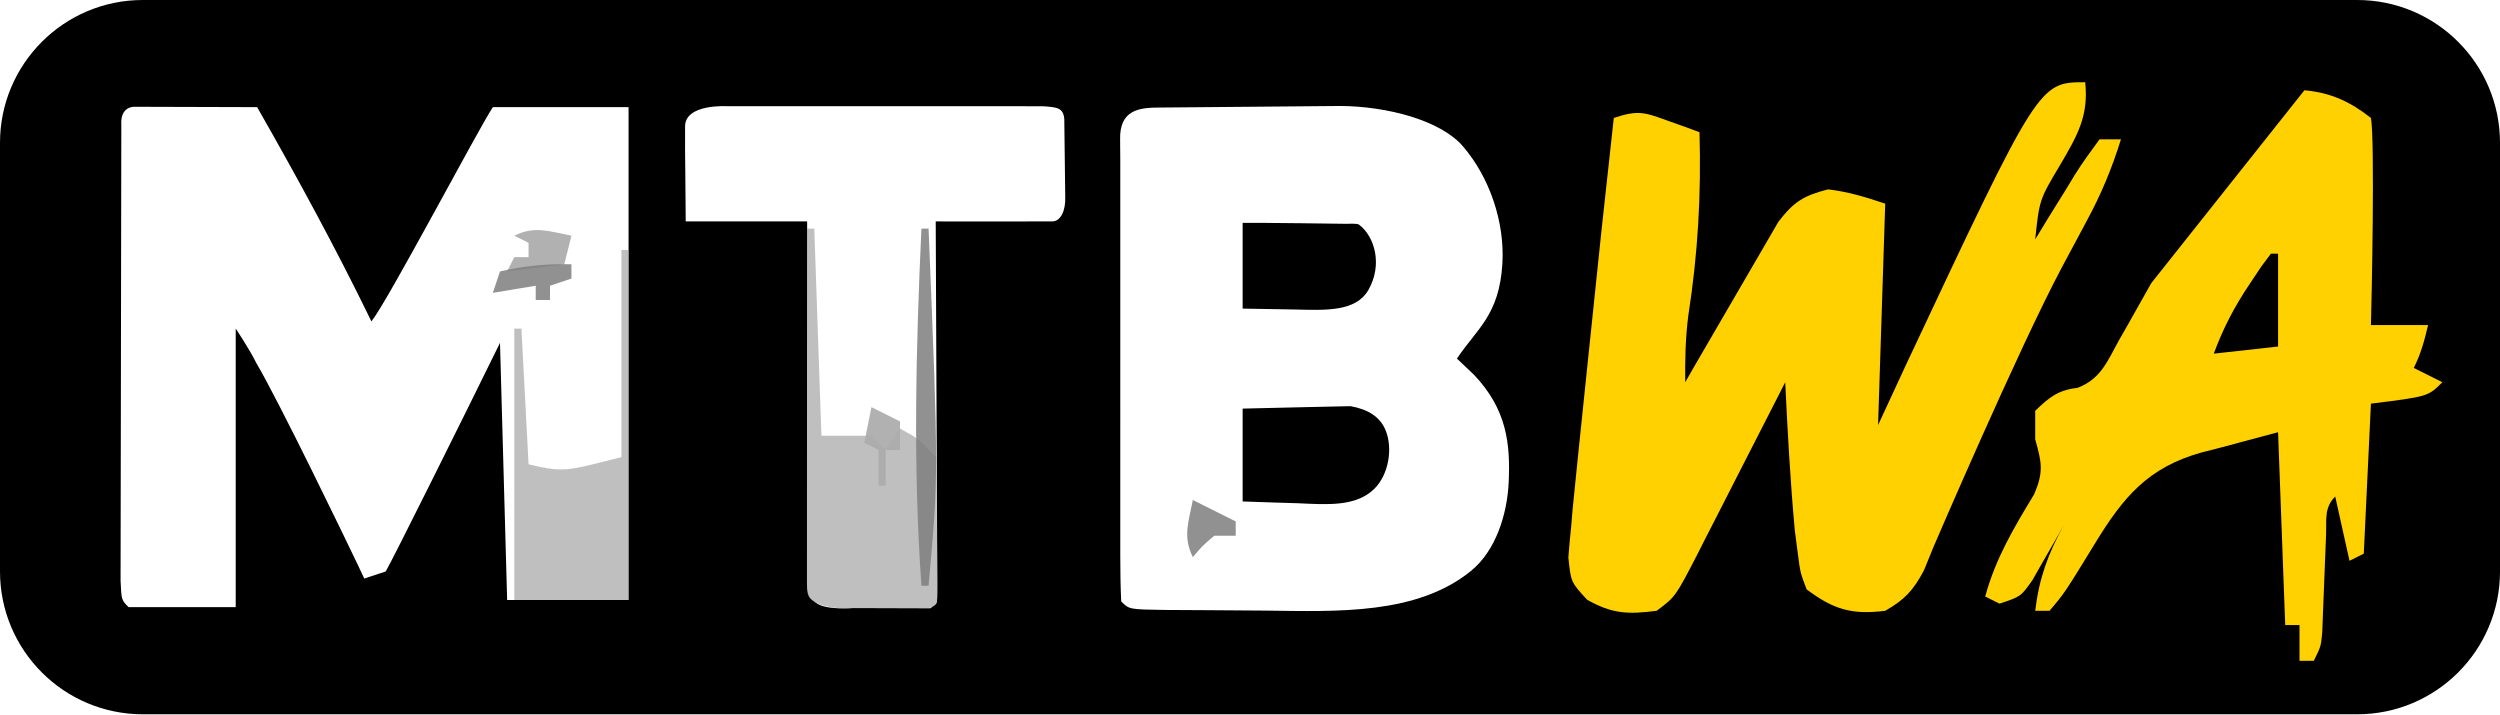
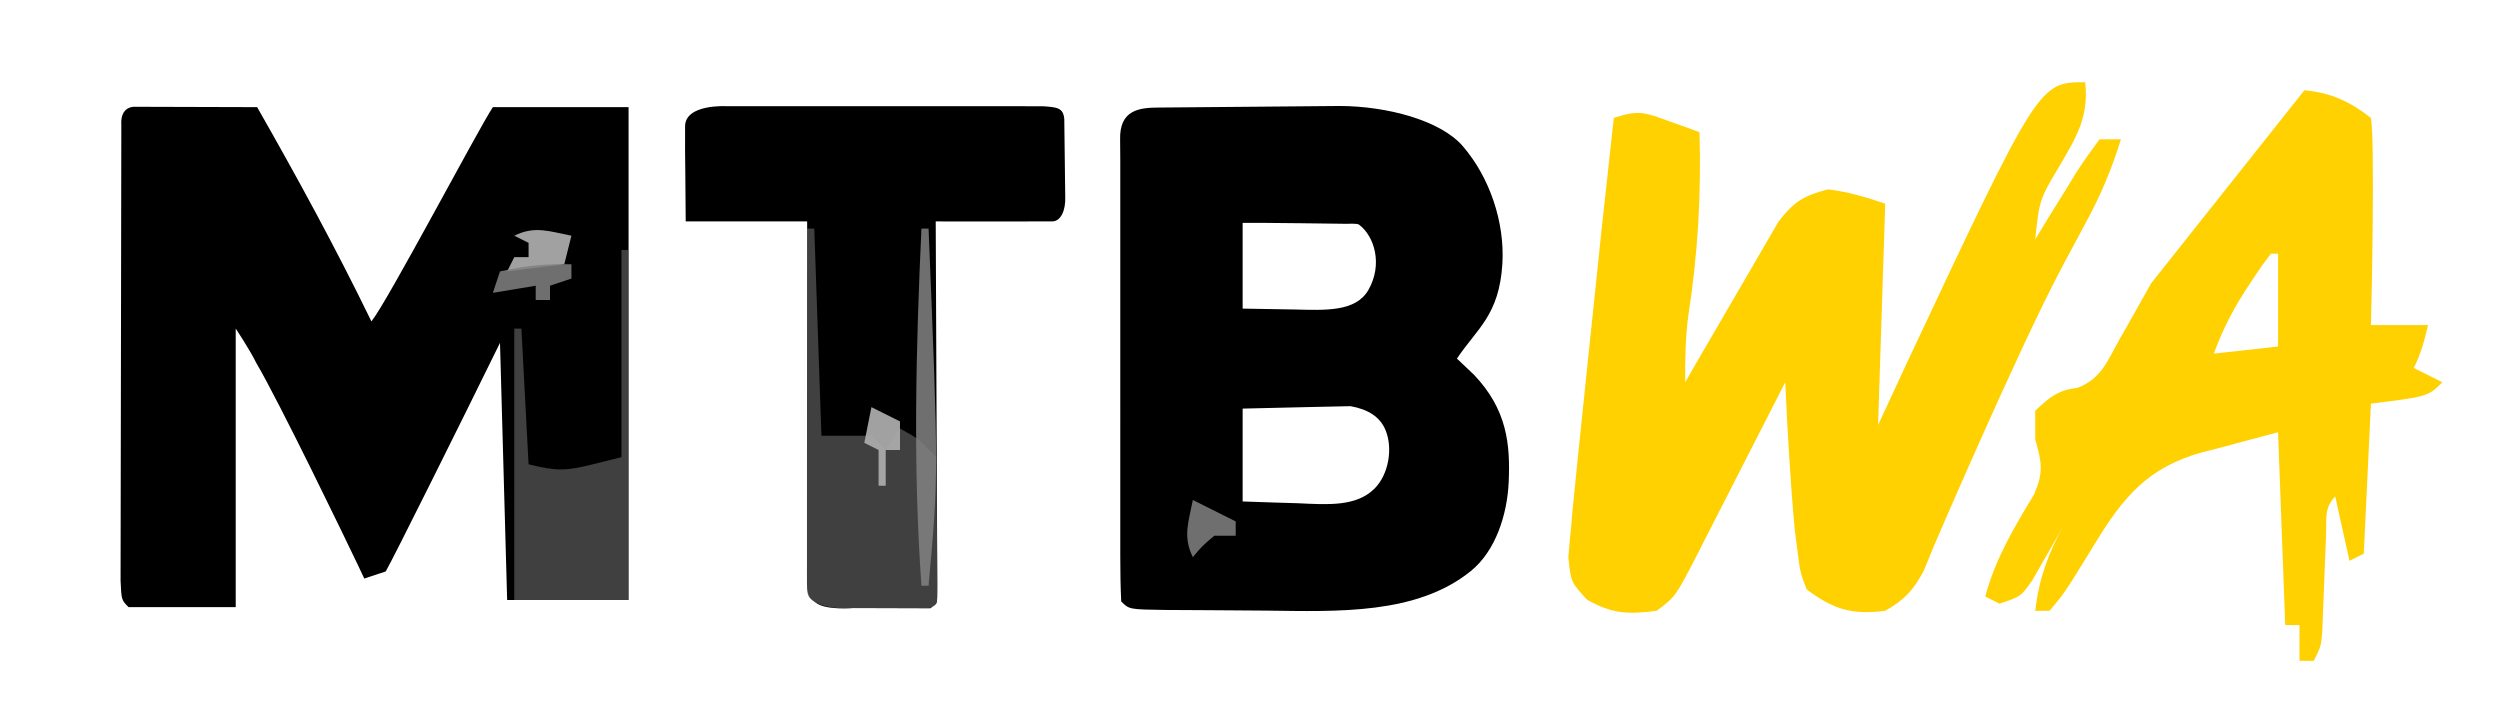
<svg xmlns="http://www.w3.org/2000/svg" viewBox="0 0 350 100" width="350px" height="100px">
-   <rect width="350" height="100" style="" rx="20" ry="20">
+   <rect width="350" height="100" style="fill: rgb(255, 255, 255);" rx="20" ry="20" transform="matrix(1, 0, 0, 1, 0, -2.842170943040401e-14)">
    </rect>
-   <g>
+   <g transform="matrix(1, 0, 0, 1, 0, -2.842170943040401e-14)">
    <g>
      <g>
-         <path d="M 18.788 14.95 L 36 15 C 41.634 24.88 47.03 34.77 52 45 C 54.343 42.045 67 18 69 15 L 88 15 L 88 84 L 71 84 L 70 48 C 64.859 58.48 54.977 78.353 54 80 L 51 81 L 50.07 79.031 C 48.653 76.041 39.011 56.083 35.89 50.837 C 35 49 33 46 33 46 L 33 85 L 18 85 C 17 84 17 84 16.88 81.26 L 16.986 17.523 C 16.8 14.848 18.788 14.95 18.788 14.95 Z" style="fill: rgb(255, 255, 255);">
+         <path d="M 18.788 14.95 L 36 15 C 41.634 24.88 47.03 34.77 52 45 C 54.343 42.045 67 18 69 15 L 88 15 L 88 84 L 71 84 L 70 48 C 64.859 58.48 54.977 78.353 54 80 L 51 81 L 50.07 79.031 C 48.653 76.041 39.011 56.083 35.89 50.837 C 35 49 33 46 33 46 L 33 85 L 18 85 C 17 84 17 84 16.88 81.26 L 16.986 17.523 C 16.8 14.848 18.788 14.95 18.788 14.95 Z" style="">
          </path>
        <path d="M87 35h1v49H72V46h1l1 19c3.926.981 5.25.937 9 0l4-1z" style="fill: rgba(128, 128, 128, 0.5);">
          </path>
        <path d="m80 33-1 4-8 1 1-2h2v-2l-2-1c2.862-1.43 4.934-.6 8 0" style="fill: rgba(172, 172, 172, 0.937);">
          </path>
        <path d="M80 37v2l-3 1v2h-2v-2l-6 1 1-3c3.406-.778 6.508-1.1 10-1" style="fill: rgba(128, 128, 128, 0.867);">
          </path>
      </g>
      <g>
-         <path d="M 101.78 14.87 L 145.951 14.873 C 148 15 148.859 15.08 149 16.665 L 149.133 27.562 C 149.206 29.501 148.492 30.963 147.354 30.997 C 147.354 30.997 132.998 31.019 131 31 L 131.224 82.003 C 131.179 85.042 131.33 84.279 130.255 85.158 L 119.382 85.124 C 119.382 85.124 115.554 85.471 114.204 84.366 C 113.552 83.833 112.999 83.813 112.977 81.756 C 112.977 81.756 112.979 37.263 113 31 L 96 31 L 95.937 23.562 L 95.91 21.217 C 95.903 19.477 95.912 17.77 95.912 17.77 C 95.822 14.5 101.78 14.87 101.78 14.87" style="fill: rgb(255, 255, 255);">
+         <path d="M 101.78 14.87 L 145.951 14.873 C 148 15 148.859 15.08 149 16.665 L 149.133 27.562 C 149.206 29.501 148.492 30.963 147.354 30.997 C 147.354 30.997 132.998 31.019 131 31 L 131.224 82.003 C 131.179 85.042 131.33 84.279 130.255 85.158 L 119.382 85.124 C 119.382 85.124 115.554 85.471 114.204 84.366 C 113.552 83.833 112.999 83.813 112.977 81.756 C 112.977 81.756 112.979 37.263 113 31 L 96 31 L 95.937 23.562 L 95.91 21.217 C 95.903 19.477 95.912 17.77 95.912 17.77 C 95.822 14.5 101.78 14.87 101.78 14.87" style="">
          </path>
        <path d="M 113 32 L 114 32 L 115 61 L 122 61 L 124 63 L 126 60 C 128.477 61.363 128.553 61.363 131.076 64 L 131.237 81.131 C 131.229 83.509 131.495 84.841 130.174 85.1 C 129.784 85.177 128.878 85.141 128.878 85.141 L 119.727 85.137 C 119.727 85.137 115.533 85.513 113.72 84.028 C 113.074 83.499 112.999 83.461 112.974 81.563 C 112.974 81.563 112.981 37.379 113 32" style="fill: rgba(128, 128, 128, 0.5);">
          </path>
        <path d="M129 32h1c1.4 34.49 1.4 34.49 0 50h-1c-1.19-16.738-.774-33.248 0-50" style="fill: rgba(128, 128, 128, 0.867);">
          </path>
        <path d="m122 57 4 2v4h-2v5h-1v-5l-2-1z" style="fill: rgba(172, 172, 172, 0.937);">
          </path>
      </g>
      <g>
-         <path d="M 156.817 19.554 C 156.704 15.336 159.547 15.057 162.323 15.057 L 187.6 14.837 C 194.148 14.865 201.651 16.83 204.782 20.453 C 208.572 24.837 210.683 31.143 210.332 36.927 C 209.895 44.145 206.759 46.019 203.969 50.204 L 206.344 52.454 C 210.99 57.321 211.449 62.198 211.219 67.45 C 211.022 71.974 209.428 77.106 205.907 79.954 C 198.36 86.058 187.297 85.616 177.316 85.485 C 174.88 85.454 163.162 85.394 163.162 85.394 C 158.086 85.321 158.086 85.321 156.969 84.204 C 156.869 82.093 156.841 79.978 156.839 77.864 C 156.839 77.864 156.834 24.652 156.84 22.543 L 156.817 19.554 Z M 173.969 43.204 C 175.697 43.242 181.282 43.329 181.282 43.329 C 185.525 43.432 189.801 43.678 191.569 40.603 C 193.637 37.004 192.406 33.052 190.259 31.448 C 189.99 31.247 188.533 31.334 188.533 31.334 C 188.533 31.334 176.122 31.16 173.969 31.204 L 173.969 43.204 Z M 173.969 70.204 C 175.799 70.283 181.719 70.454 181.719 70.454 C 185.843 70.643 189.89 70.968 192.457 68.38 C 194.409 66.412 195.036 62.762 193.969 60.204 C 193.209 58.378 191.574 57.313 189.067 56.863 C 189.067 56.863 176.739 57.125 173.969 57.204 L 173.969 70.204 Z" style="stroke-width: 1; fill: rgb(255, 255, 255);">
+         <path d="M 156.817 19.554 C 156.704 15.336 159.547 15.057 162.323 15.057 L 187.6 14.837 C 194.148 14.865 201.651 16.83 204.782 20.453 C 208.572 24.837 210.683 31.143 210.332 36.927 C 209.895 44.145 206.759 46.019 203.969 50.204 L 206.344 52.454 C 210.99 57.321 211.449 62.198 211.219 67.45 C 211.022 71.974 209.428 77.106 205.907 79.954 C 198.36 86.058 187.297 85.616 177.316 85.485 C 174.88 85.454 163.162 85.394 163.162 85.394 C 158.086 85.321 158.086 85.321 156.969 84.204 C 156.869 82.093 156.841 79.978 156.839 77.864 C 156.839 77.864 156.834 24.652 156.84 22.543 L 156.817 19.554 Z M 173.969 43.204 C 175.697 43.242 181.282 43.329 181.282 43.329 C 185.525 43.432 189.801 43.678 191.569 40.603 C 193.637 37.004 192.406 33.052 190.259 31.448 C 189.99 31.247 188.533 31.334 188.533 31.334 C 188.533 31.334 176.122 31.16 173.969 31.204 L 173.969 43.204 Z M 173.969 70.204 C 175.799 70.283 181.719 70.454 181.719 70.454 C 185.843 70.643 189.89 70.968 192.457 68.38 C 194.409 66.412 195.036 62.762 193.969 60.204 C 193.209 58.378 191.574 57.313 189.067 56.863 C 189.067 56.863 176.739 57.125 173.969 57.204 L 173.969 70.204 Z" style="stroke-width: 1;">
          </path>
        <path d="m167 70 6 3v2h-3c-1.688 1.438-1.688 1.438-3 3-1.43-2.862-.6-4.934 0-8" style="fill: rgba(128, 128, 128, 0.867);">
          </path>
      </g>
    </g>
    <g>
      <path d="M 291.93 11.511 C 292.43 16.283 290.808 19.001 288.43 23.074 C 285.516 27.951 285.516 27.951 284.93 33.511 L 286.793 30.449 L 289.243 26.511 L 290.467 24.488 C 291.541 22.776 292.73 21.137 293.93 19.511 L 296.93 19.511 C 295.669 23.577 294.159 27.209 292.13 30.949 L 290.435 34.119 L 288.618 37.511 C 282.491 49.071 270.673 76.605 270.673 76.605 L 269.356 79.845 C 267.844 82.673 266.692 83.927 263.931 85.511 C 259.271 86.106 256.661 85.32 252.931 82.511 C 252.041 80.191 252.041 80.191 251.681 77.386 L 251.267 74.206 C 250.64 67.316 250.257 60.422 249.931 53.511 L 248.601 56.126 C 246.968 59.332 245.33 62.536 243.687 65.736 C 242.978 67.121 242.271 68.507 241.566 69.895 C 240.55 71.891 239.53 73.884 238.506 75.875 L 237.558 77.75 C 234.561 83.543 234.561 83.543 231.931 85.511 C 227.954 86.027 225.715 85.955 222.203 83.966 C 219.931 81.511 219.931 81.511 219.571 78.049 C 219.674 76.631 219.803 75.214 219.958 73.8 L 220.154 71.436 C 220.384 68.791 224.202 32.339 224.202 32.339 C 224.773 27.063 225.35 21.787 225.931 16.511 C 229.41 15.351 230.273 15.736 233.619 16.949 L 236.068 17.819 L 237.931 18.511 C 238.175 27.301 237.716 35.455 236.369 44.136 C 235.957 47.312 235.899 50.314 235.931 53.511 L 237.229 51.248 C 238.83 48.472 246.149 35.893 247.161 34.175 L 248.986 31.033 C 251.159 28.215 252.521 27.391 255.931 26.511 C 258.8 26.853 261.187 27.596 263.931 28.511 L 262.931 59.511 L 266.869 51.011 C 285.434 11.511 285.434 11.511 291.93 11.511" style="fill: rgb(255, 209, 0);">
        </path>
      <path d="M 322.618 12.636 C 326.328 12.976 328.998 14.218 331.93 16.511 C 332.498 19.514 332.034 42.125 331.93 45.511 L 339.93 45.511 C 339.424 47.68 338.93 49.511 337.93 51.511 L 341.93 53.511 C 339.93 55.511 339.93 55.511 331.93 56.511 L 330.93 77.511 L 328.93 78.511 L 326.93 69.511 C 325.355 71.086 325.73 72.729 325.649 74.913 C 325.649 74.913 325.289 84.134 325.211 85.976 L 325.119 88.464 C 324.93 90.511 324.93 90.511 323.93 92.511 L 321.93 92.511 L 321.93 87.511 L 319.93 87.511 L 318.93 60.511 L 310.743 62.699 L 308.191 63.352 C 300.751 65.443 297.285 69.54 293.305 76.073 C 289.033 83.042 289.033 83.042 286.93 85.511 L 284.93 85.511 C 285.473 80.946 286.725 77.538 288.93 73.511 L 287.723 75.663 L 286.117 78.448 L 284.535 81.226 C 282.93 83.511 282.93 83.511 279.93 84.511 L 277.93 83.511 C 279.365 78.2 281.958 73.862 284.785 69.195 C 286.135 66.032 285.841 64.758 284.93 61.511 L 284.93 57.511 C 286.851 55.658 288.144 54.595 290.831 54.307 C 294.181 53.037 295.036 50.521 296.758 47.457 L 297.827 45.589 C 298.955 43.611 300.073 41.626 301.18 39.636 L 322.618 12.636 Z M 316.59 37.304 L 314.993 39.699 C 312.85 42.874 311.253 45.913 309.93 49.511 L 318.93 48.511 L 318.93 35.511 L 317.93 35.511 L 316.59 37.304 Z" style="fill: rgb(255, 209, 0);">
        </path>
    </g>
  </g>
</svg>
